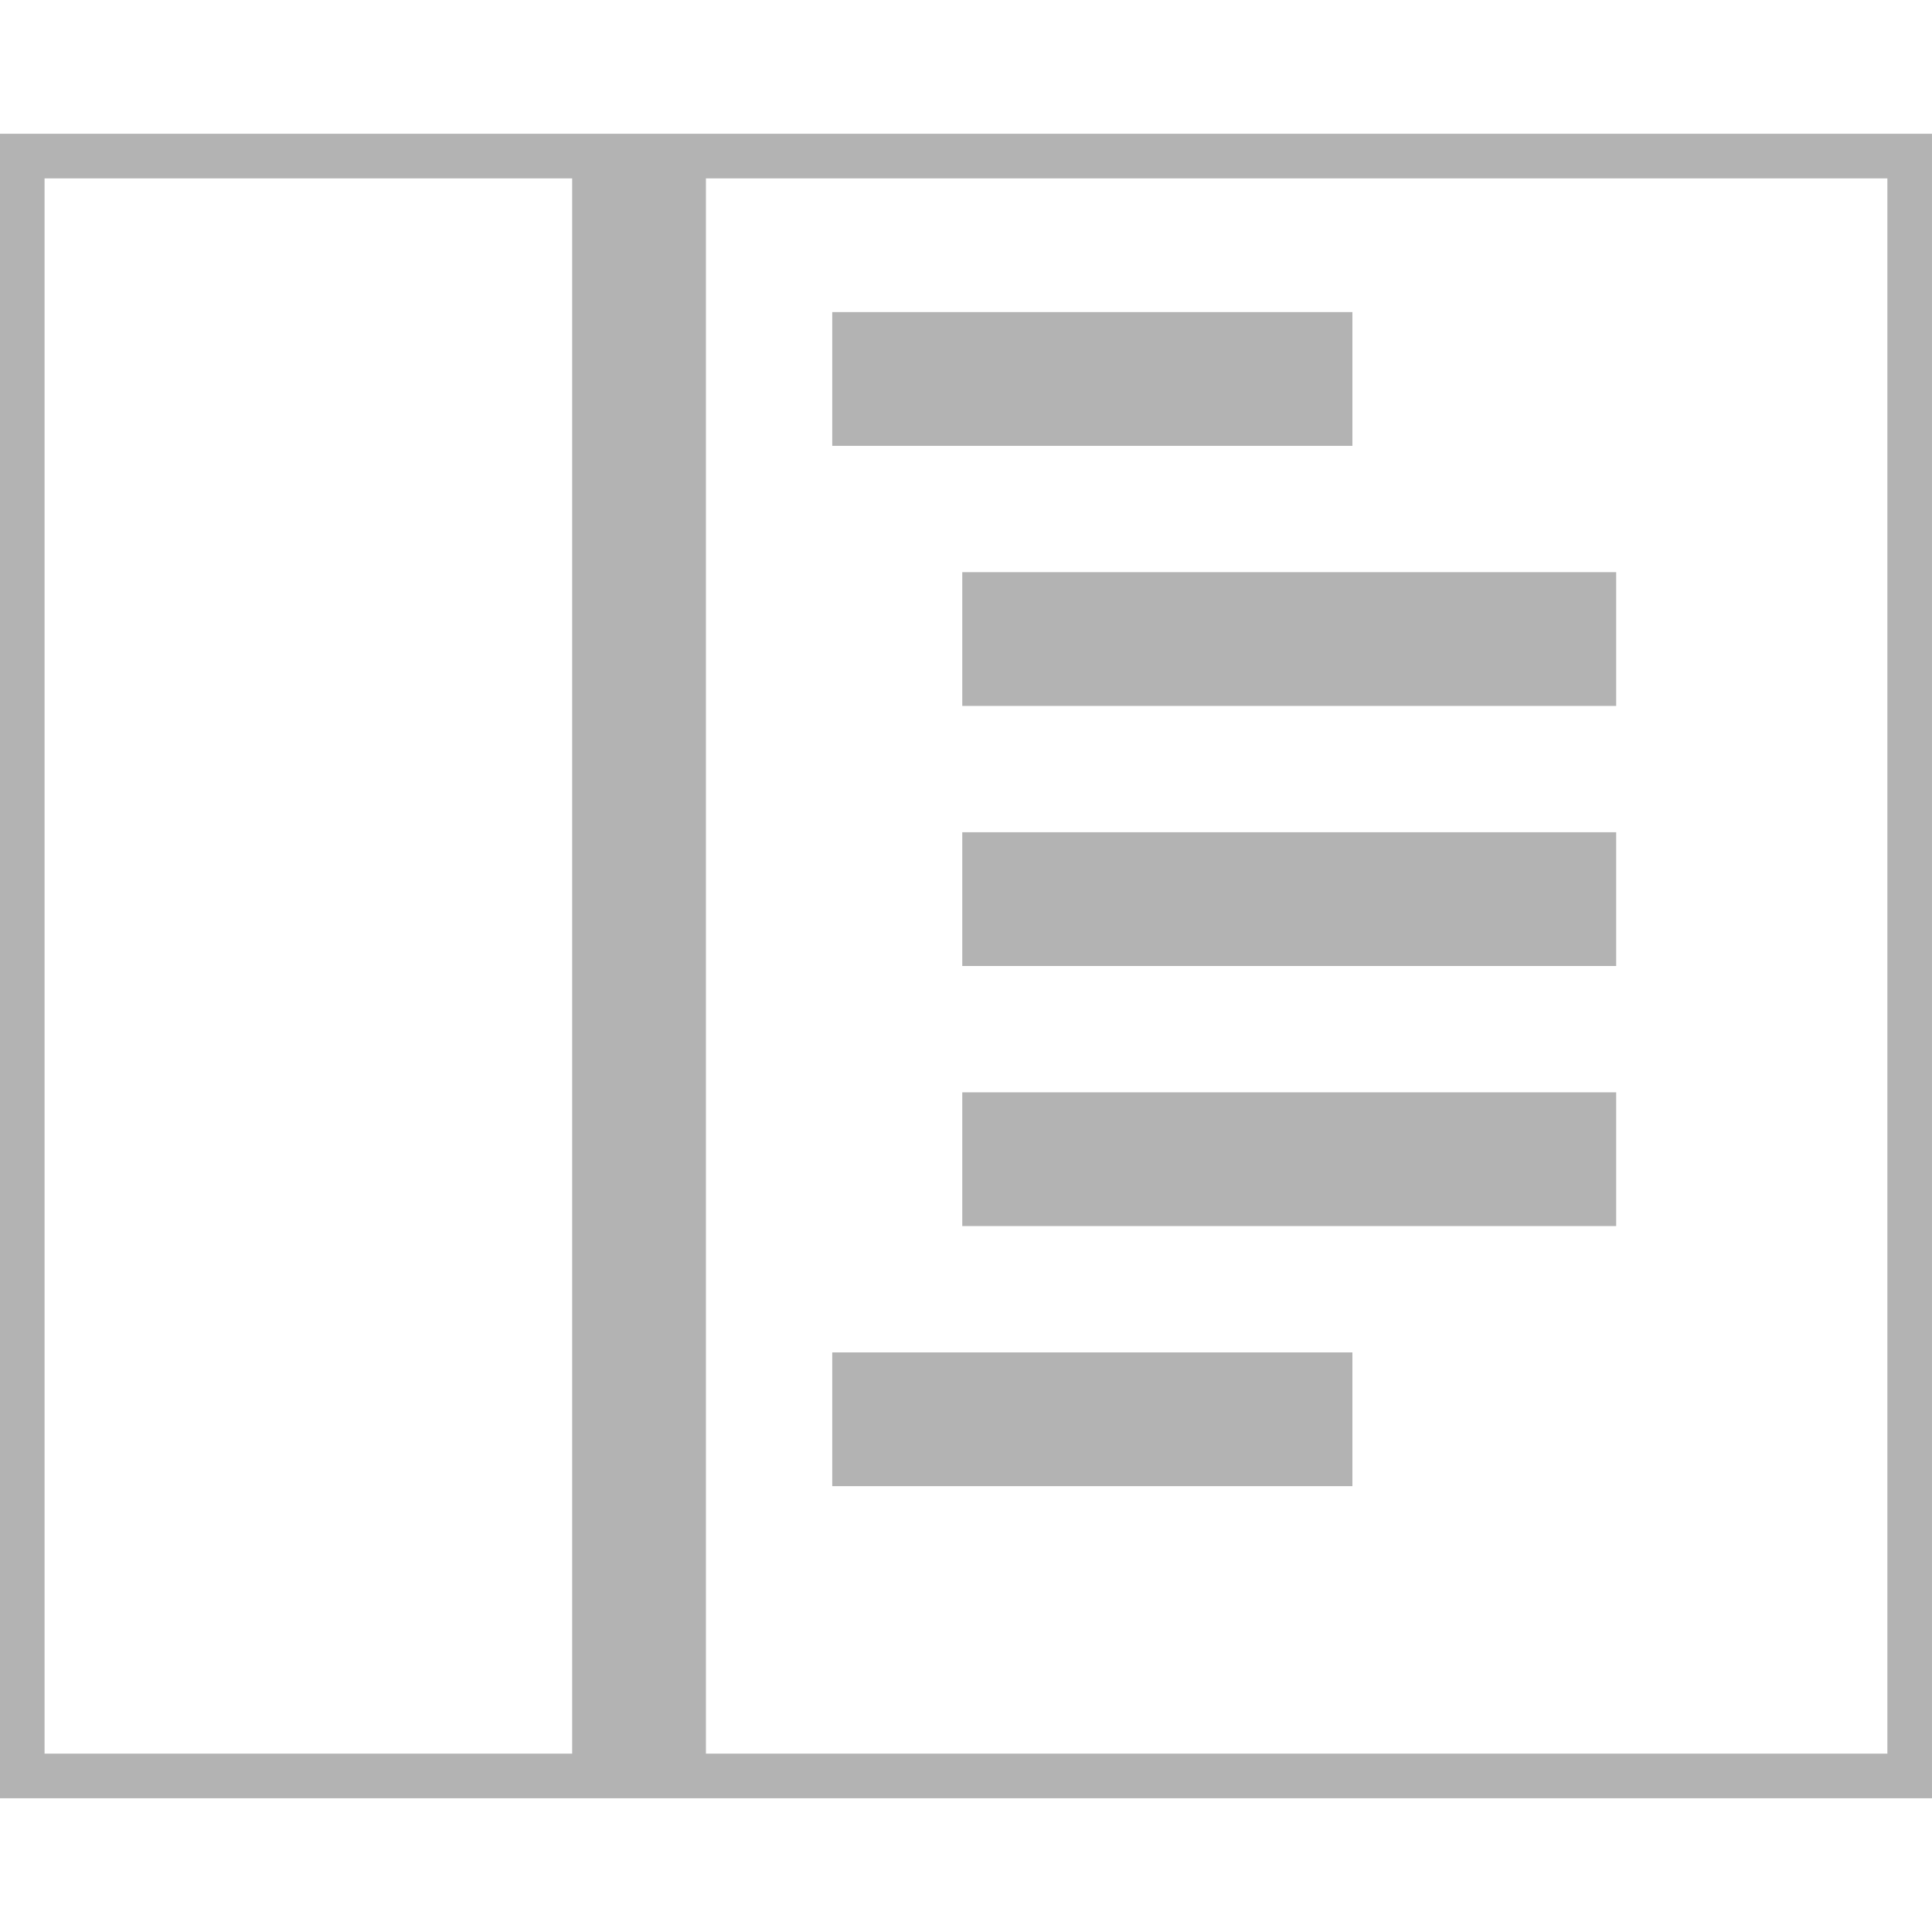
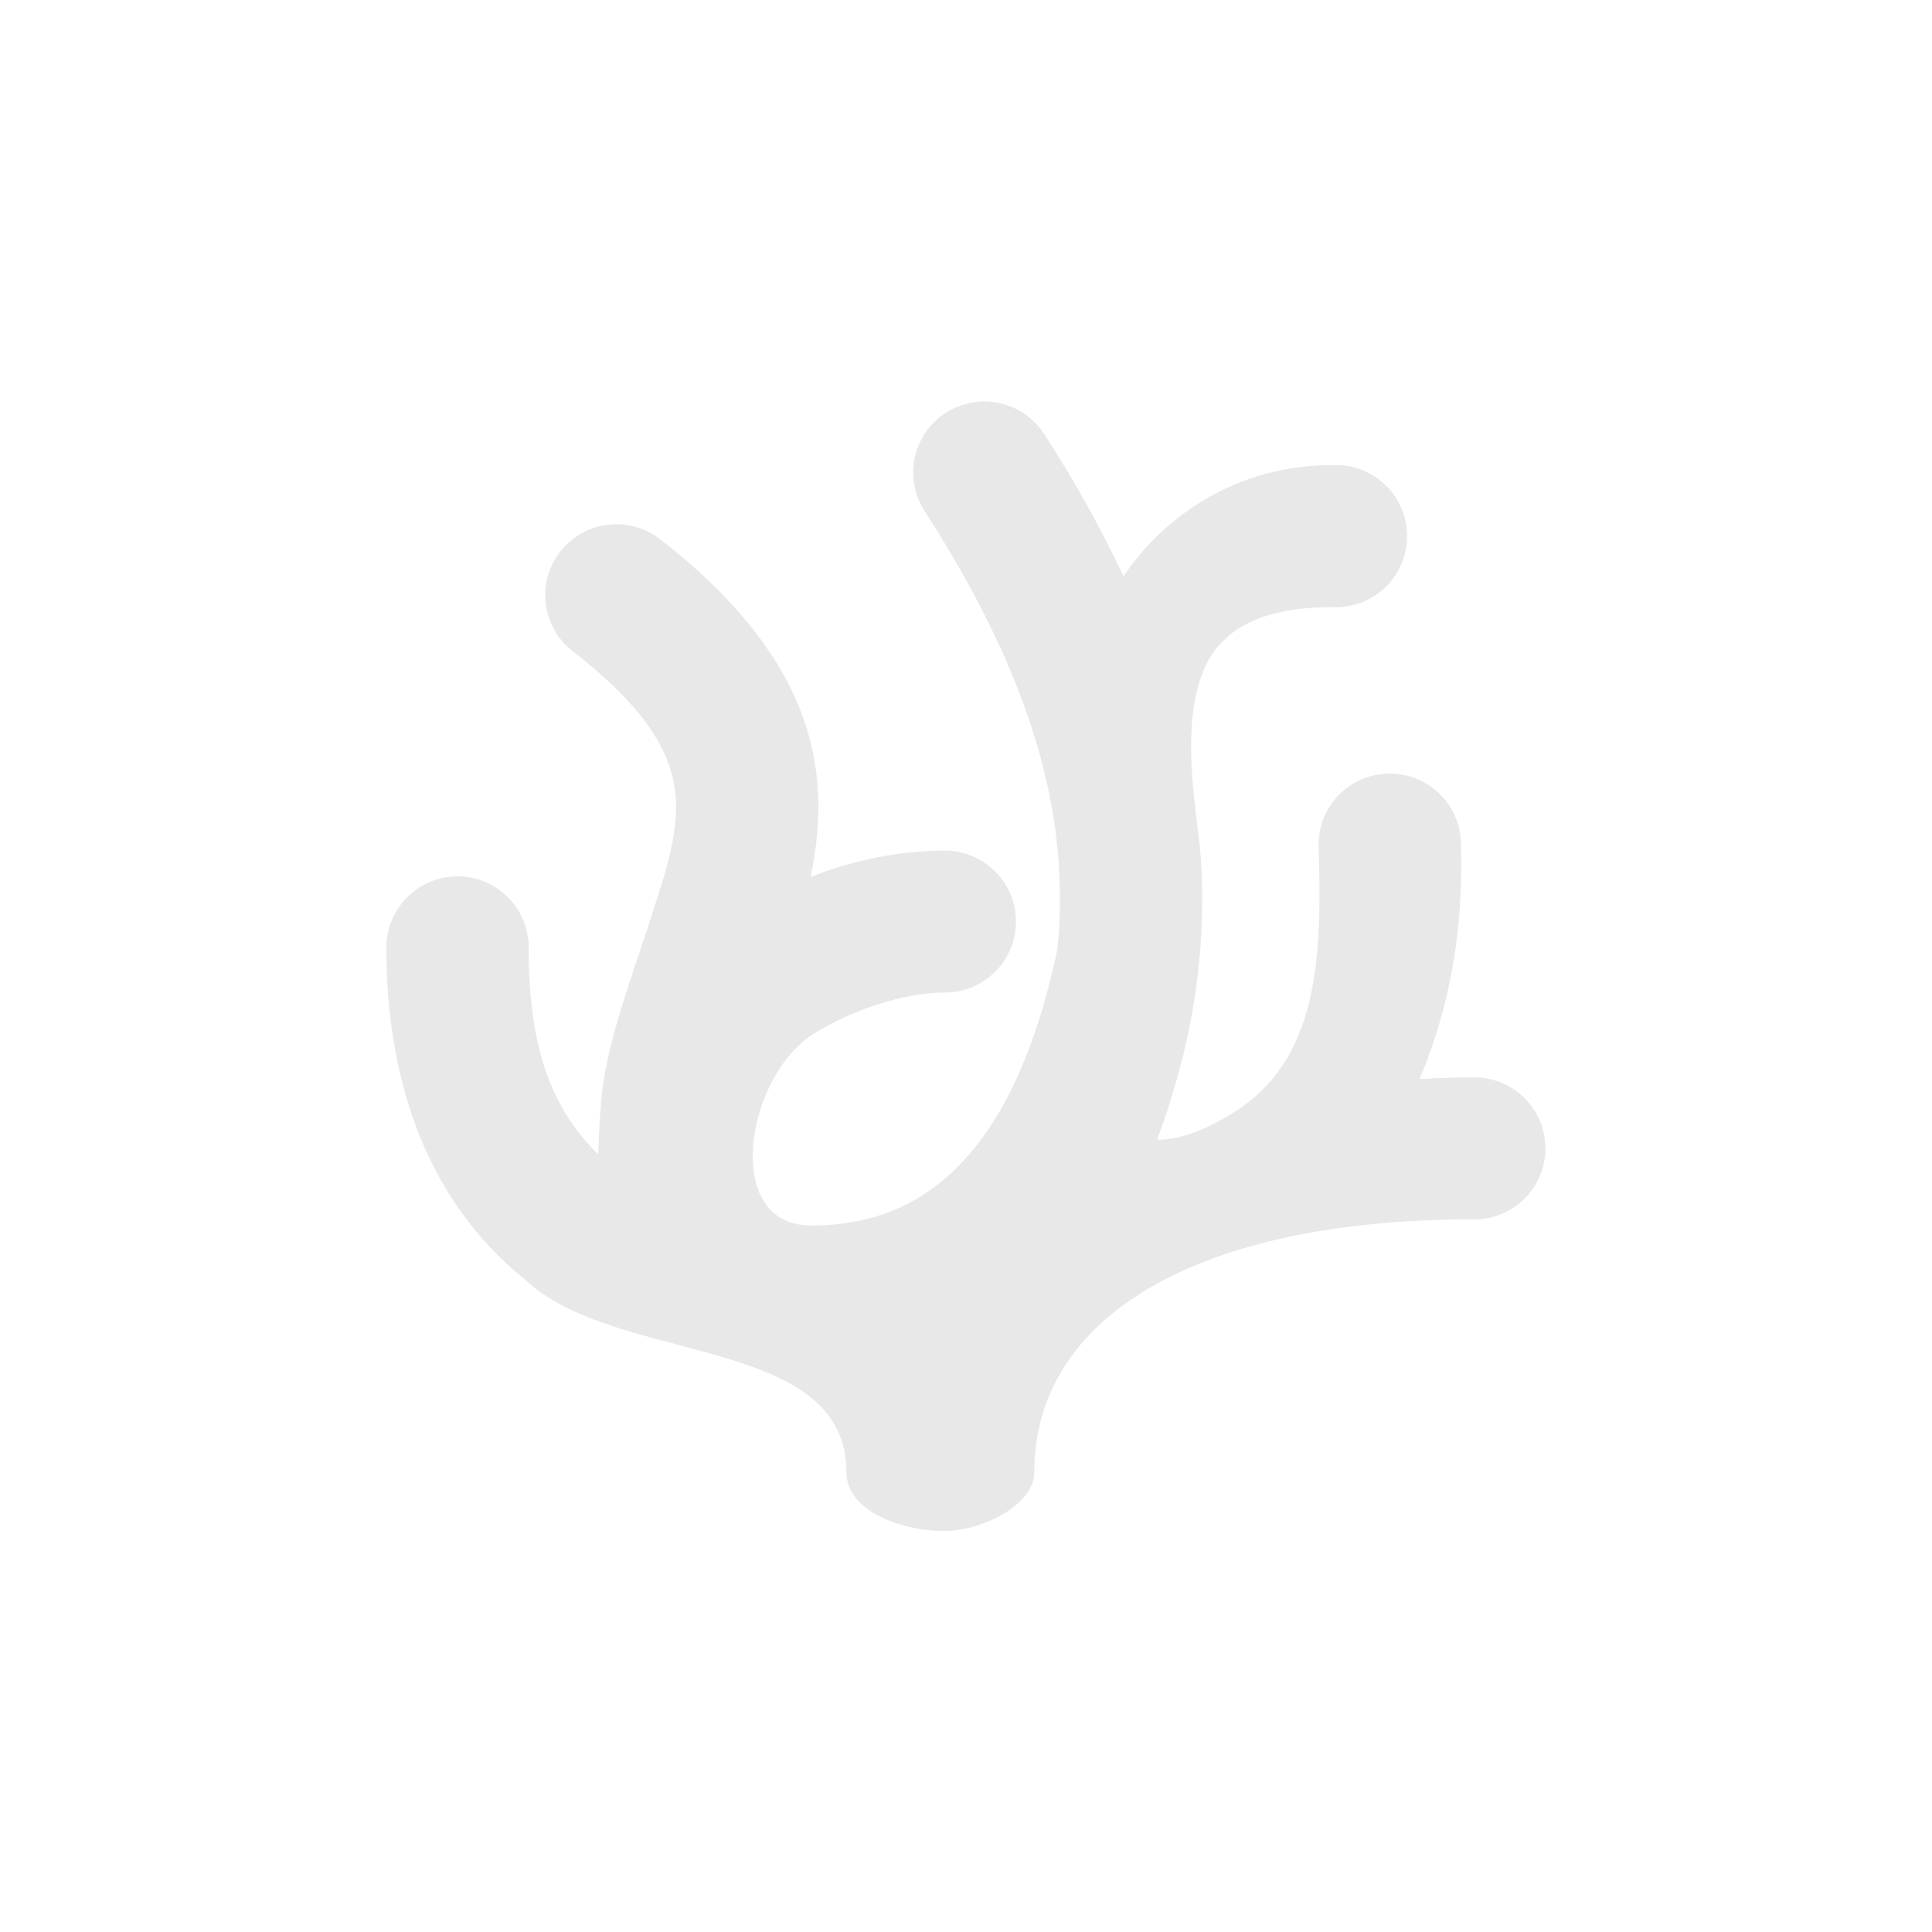
- <svg xmlns="http://www.w3.org/2000/svg" width="100%" height="100%" viewBox="0 0 260 260" version="1.1" xml:space="preserve" style="fill-rule:evenodd;clip-rule:evenodd;stroke-linejoin:round;stroke-miterlimit:1.414;">
-   <g transform="matrix(1,0,0,1,-875,-1078)">
-     <g transform="matrix(1,0,0,1,0,999)">
-       <g transform="matrix(1,0,0,1,286,2.27374e-13)">
-         <g opacity="0.3">
-           <g transform="matrix(1.06122,0,0,1.03704,-43.4898,-1044.78)">
-             <path d="M841,1317L596,1317L596,1101L841,1101L841,1317ZM601.654,1106.79L601.654,1311.21L835.346,1311.21L835.346,1106.79L601.654,1106.79Z" />
-           </g>
-           <g transform="matrix(1,0,0,1,1,-999)">
-             <rect x="665" y="1100" width="18" height="216" />
-           </g>
-           <g transform="matrix(1,0,0,1,0,-1000)">
-             <rect x="701" y="1121" width="70" height="18" />
-           </g>
-           <g transform="matrix(1,0,0,1,0,-860)">
-             <rect x="701" y="1121" width="70" height="18" />
-           </g>
-           <g transform="matrix(1.25714,0,0,1,-162.757,-965)">
-             <rect x="701" y="1121" width="70" height="18" />
-           </g>
-           <g transform="matrix(1.25714,0,0,1,-162.757,-930)">
-             <rect x="701" y="1121" width="70" height="18" />
-           </g>
-           <g transform="matrix(1.25714,0,0,1,-162.757,-895)">
-             <rect x="701" y="1121" width="70" height="18" />
-           </g>
-         </g>
-       </g>
-     </g>
-   </g>
+ <svg xmlns="http://www.w3.org/2000/svg" width="40" height="40">
+   <path d="M19.582 8.546a1.467 1.467 0 0 0-.441 2.032c2.426 3.757 2.999 6.591 2.751 9.075-1.004 4.756-3.187 5.72-5.095 5.72-1.862 0-1.363-3.065.036-3.962.836-.522 1.907-.861 2.728-.861.814 0 1.474-.658 1.474-1.469 0-.812-.66-1.47-1.474-1.47-.959 0-1.901.202-2.779.545.179-.847.245-1.762.013-2.735-.352-1.478-1.366-2.889-3.127-4.257a1.478 1.478 0 0 0-2.069.256c-.5.64-.384 1.564.258 2.062 1.435 1.115 1.909 1.94 2.071 2.618.162.679.031 1.408-.294 2.409-.416 1.348-.899 2.553-1.11 3.707-.105.568-.114 1.187-.14 1.681-1.034-1.007-1.438-2.337-1.438-4.279a1.473 1.473 0 0 0-2.947 0c0 2.653.776 5.178 2.856 6.862 1.882 1.794 6.67 1.131 6.67 4.01 0 .813 1.189 1.208 2.003 1.208.835 0 1.885-.558 1.885-1.208 0-3.267 3.443-5.252 9.111-5.244a1.47 1.47 0 1 0 .004-2.94c-.388-.001-.765.013-1.138.035.634-1.49.915-3.131.857-4.903a1.472 1.472 0 0 0-1.522-1.421 1.471 1.471 0 0 0-1.425 1.518c.077 2.32-.01 4.392-1.739 5.484-.491.311-1.063.58-1.605.58.421-1.144.739-2.352.869-3.654.083-.831.092-1.818-.003-2.585-.147-1.188-.325-2.535.126-3.55.405-.874 1.313-1.24 2.646-1.24a1.472 1.472 0 1 0 0-2.941c-1.981 0-3.482 1.042-4.333 2.301a24.87 24.87 0 0 0-1.642-2.943 1.471 1.471 0 0 0-1.501-.651 1.462 1.462 0 0 0-.536.21z" fill="#B2B2B2" fill-opacity=".3" />
</svg>
